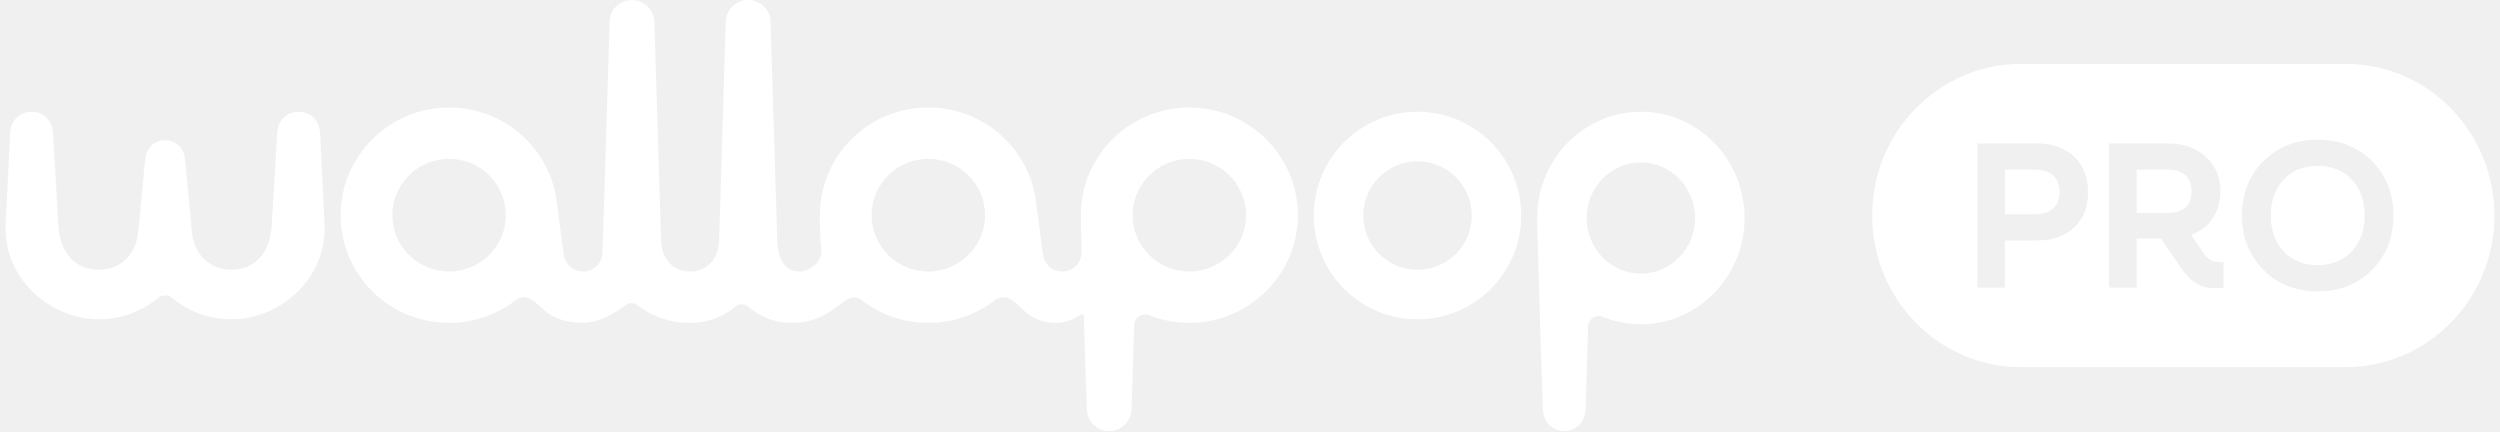
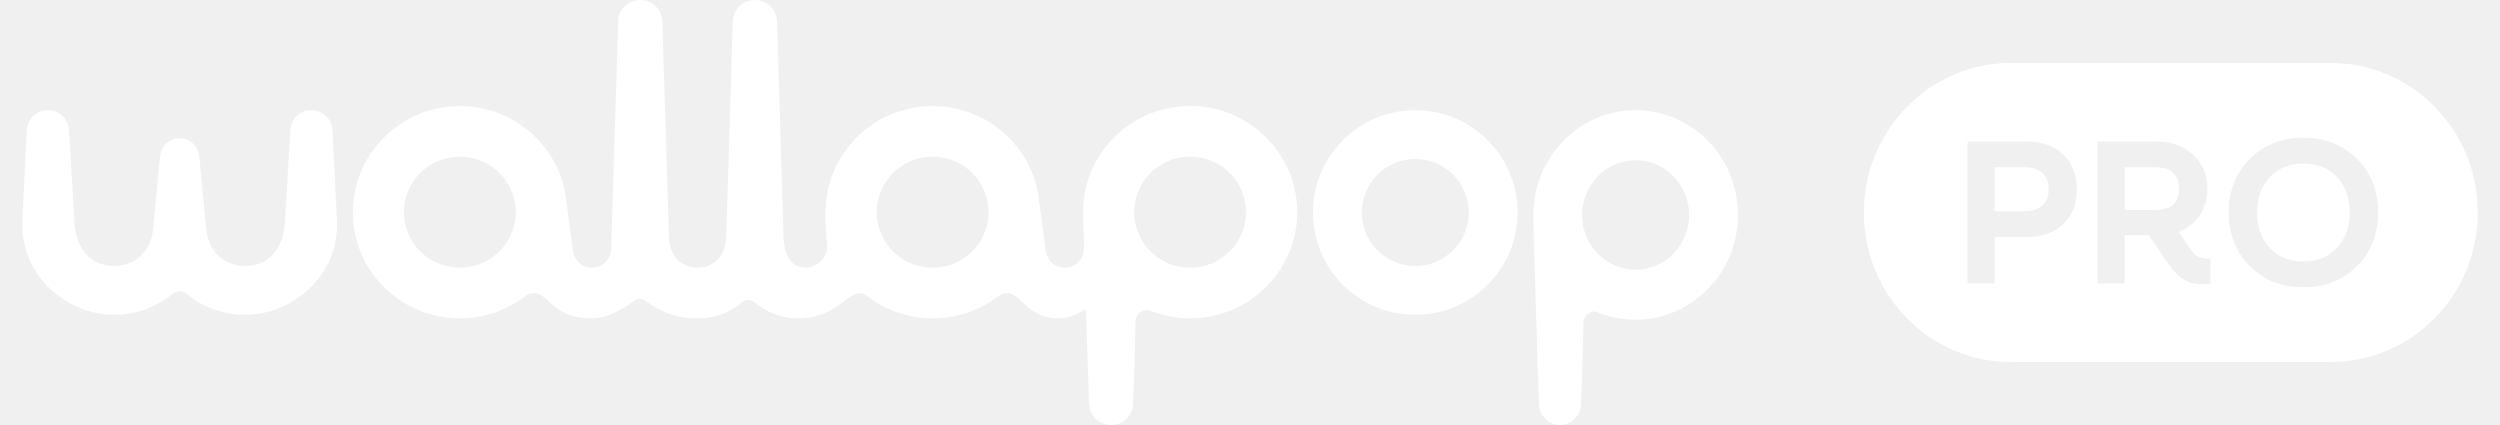
- <svg xmlns="http://www.w3.org/2000/svg" width="174" height="30" fill="none">
-   <path d="M107.381 28.472c.026.871.667 1.528 1.491 1.528.823 0 1.465-.66 1.491-1.528l.17-5.747c.016-.52.529-.871.999-.679a7.047 7.047 0 002.666.525c3.863.004 7.074-3.154 7.22-7.11.154-4.215-3.134-7.683-7.213-7.683-3.987 0-7.218 3.312-7.218 7.397 0 1.226.394 13.297.394 13.297zm6.824-9.43c-2.084 0-3.774-1.732-3.774-3.867 0-2.136 1.69-3.867 3.774-3.867s3.773 1.731 3.773 3.867c0 2.135-1.689 3.867-3.773 3.867zM22.277 9.25c-.047-.94-.743-1.472-1.495-1.472-.757 0-1.432.532-1.487 1.472l-.38 6.448c-.12 2.03-1.295 3.074-2.793 3.074-1.451 0-2.607-.952-2.765-2.661l-.473-5c-.084-.894-.73-1.348-1.36-1.348l-.033.001h-.033c-.631 0-1.276.453-1.36 1.347l-.473 5c-.158 1.709-1.314 2.66-2.766 2.66-1.498 0-2.673-1.041-2.793-3.073l-.38-6.448c-.054-.94-.73-1.472-1.486-1.472-.753 0-1.448.532-1.495 1.472l-.31 6.287c-.199 4.026 3.28 6.685 6.464 6.685a6.49 6.49 0 004.154-1.49.748.748 0 01.956 0 6.49 6.49 0 004.153 1.49c3.185 0 6.665-2.659 6.465-6.685l-.31-6.287zM98.66 7.778A7.22 7.22 0 0091.44 15a7.22 7.22 0 007.218 7.223A7.22 7.22 0 00105.877 15a7.22 7.22 0 00-7.218-7.222zm0 10.998a3.775 3.775 0 010-7.551 3.775 3.775 0 010 7.551zM82.778 7.482c-4.171 0-7.552 3.355-7.552 7.495 0 .306.025 1.281.063 2.576-.028.775-.61 1.342-1.356 1.342-.75 0-1.261-.536-1.352-1.228l-.478-3.633-.004-.033-.003-.029c-.494-3.664-3.656-6.49-7.484-6.49-4.137 0-7.496 3.303-7.55 7.396v-.002s-.037 1.124.108 2.497c.084.789-.771 1.523-1.521 1.523-.871 0-1.508-.674-1.553-2.162l-.468-15.275v-.024C53.607.738 52.954 0 52.07 0c-.897 0-1.533.738-1.555 1.46l-.467 15.274c-.043 1.43-.973 2.162-2.025 2.162-1.063 0-1.97-.732-2.014-2.162l-.467-15.275C45.52.7 44.832 0 43.987 0c-.77 0-1.532.596-1.558 1.46l-.493 16.084c-.023.781-.607 1.352-1.357 1.352s-1.261-.536-1.352-1.228l-.486-3.695v.001c-.492-3.645-3.622-6.46-7.422-6.49-4.179-.033-7.613 3.347-7.613 7.494 0 4.139 3.38 7.494 7.551 7.494a7.555 7.555 0 004.655-1.593.9.9 0 01.548-.185c1.13 0 1.27 1.777 4.119 1.777 1.146 0 2.342-.769 2.966-1.238a.682.682 0 01.838.014c.587.47 1.813 1.225 3.624 1.225 1.577 0 2.617-.655 3.16-1.125a.692.692 0 01.906 0 4.63 4.63 0 003.064 1.125c2.5 0 3.522-1.777 4.267-1.777.234 0 .39.063.569.195a7.556 7.556 0 004.64 1.582 7.556 7.556 0 004.654-1.593.9.9 0 01.549-.185c1.13 0 1.395 1.777 3.692 1.777.707 0 1.212-.266 1.79-.597a.085.085 0 01.129.07c.106 3.298.213 6.507.213 6.507.027.883.698 1.548 1.56 1.548.86 0 1.532-.668 1.56-1.548l.178-5.824a.769.769 0 011.057-.682c.86.338 1.796.526 2.777.526 4.042.005 7.402-3.196 7.554-7.205.159-4.27-3.281-7.784-7.548-7.784zM31.256 18.895c-2.18 0-3.948-1.755-3.948-3.918 0-2.164 1.768-3.919 3.948-3.919 2.18 0 3.948 1.755 3.948 3.919 0 2.163-1.768 3.918-3.948 3.918zm33.355 0c-2.18 0-3.948-1.755-3.948-3.918 0-2.164 1.768-3.919 3.948-3.919 2.18 0 3.948 1.755 3.948 3.919 0 2.163-1.768 3.918-3.948 3.918zm18.166 0c-2.18 0-3.948-1.755-3.948-3.918 0-2.164 1.768-3.919 3.949-3.919 2.18 0 3.947 1.755 3.947 3.919 0 2.163-1.767 3.918-3.947 3.918z" fill="#fff" />
-   <path fill-rule="evenodd" clip-rule="evenodd" d="M130.306 15c0-5.83 4.642-10.555 10.369-10.555h22.568c5.727 0 10.369 4.726 10.369 10.555 0 5.83-4.642 10.555-10.369 10.555h-22.568c-5.727 0-10.369-4.725-10.369-10.555zm34.789 3.783c.993-.996 1.489-2.257 1.489-3.783 0-1.526-.496-2.787-1.489-3.783-.993-.996-2.254-1.495-3.781-1.495-1.528 0-2.788.499-3.781 1.495-.993.996-1.49 2.257-1.49 3.783 0 1.526.497 2.787 1.49 3.783.993.997 2.253 1.495 3.781 1.495 1.527 0 2.788-.498 3.781-1.495zm-20.724-2.96c.639-.607.959-1.426.959-2.456s-.322-1.851-.966-2.464c-.645-.612-1.502-.918-2.571-.918h-4.168v10.03h1.919v-3.28h2.249c1.079 0 1.938-.304 2.578-.911zm-4.827-.91v-3.106h2.063c.563 0 .993.134 1.289.401.296.267.444.654.444 1.16 0 .495-.148.876-.444 1.144-.296.267-.726.4-1.289.4h-2.063zm14.623 5.146c-.496 0-.931-.112-1.303-.335-.373-.224-.745-.608-1.117-1.152l-1.347-1.968h-1.69v3.411h-1.919V9.985h4.125c1.06 0 1.929.308 2.607.926.677.617 1.016 1.421 1.016 2.412 0 .72-.176 1.342-.53 1.867-.353.524-.854.913-1.503 1.166l.873 1.268c.153.224.315.384.487.481.172.098.411.146.716.146a.511.511 0 00.086-.007.518.518 0 01.086-.007v1.778c-.067.02-.15.032-.25.037a7.133 7.133 0 01-.337.007zm-5.457-5.234v-3.018h2.149c.553 0 .971.129 1.253.387.281.257.422.634.422 1.13 0 .495-.141.87-.422 1.122-.282.253-.7.38-1.253.38h-2.149zm15.869.175c0-1.03-.298-1.864-.895-2.5-.597-.637-1.387-.955-2.37-.955-.984 0-1.774.318-2.371.955-.596.636-.895 1.47-.895 2.5s.299 1.864.895 2.5c.597.637 1.387.955 2.371.955.983 0 1.773-.318 2.37-.955.597-.636.895-1.47.895-2.5z" fill="#fff" />
+ <svg xmlns="http://www.w3.org/2000/svg" width="100" height="17" fill="none">
+   <path d="M61.556 16.134c.015.494.379.866.846.866.466 0 .83-.374.845-.866l.097-3.257c.008-.294.3-.493.566-.384.467.191.977.296 1.511.297 2.19.003 4.012-1.787 4.094-4.029.088-2.388-1.777-4.353-4.09-4.353-2.26 0-4.092 1.876-4.092 4.191 0 .695.223 7.535.223 7.535zm3.87-5.344c-1.182 0-2.14-.98-2.14-2.19s.958-2.192 2.14-2.192c1.18 0 2.139.981 2.139 2.191s-.958 2.191-2.14 2.191zM13.302 5.242c-.026-.533-.42-.834-.847-.834-.43 0-.812.301-.843.834l-.216 3.654c-.067 1.15-.734 1.741-1.583 1.741-.823 0-1.479-.54-1.568-1.507l-.268-2.834c-.048-.506-.414-.763-.772-.763h-.037c-.358 0-.724.257-.771.763L6.129 9.13c-.09.968-.745 1.507-1.568 1.507-.85 0-1.516-.59-1.584-1.741l-.215-3.654c-.032-.533-.414-.834-.843-.834-.427 0-.821.301-.848.834L.895 8.805c-.112 2.281 1.86 3.788 3.666 3.788.897 0 1.717-.318 2.355-.845a.425.425 0 01.542 0 3.682 3.682 0 002.355.845c1.806 0 3.778-1.507 3.665-3.788l-.176-3.563zM56.611 4.408a4.092 4.092 0 100 8.184 4.092 4.092 0 000-8.184zm0 6.232a2.14 2.14 0 110-4.28 2.14 2.14 0 010 4.28zM47.606 4.24c-2.365 0-4.282 1.901-4.282 4.247 0 .174.014.726.036 1.46-.016.44-.346.76-.77.76-.424 0-.714-.304-.765-.696l-.271-2.058-.003-.019-.002-.016c-.28-2.077-2.073-3.678-4.243-3.678-2.346 0-4.25 1.871-4.28 4.191l-.001-.001s-.02.636.062 1.415c.047.447-.438.863-.863.863-.494 0-.855-.382-.88-1.225-.01-.285-.266-8.656-.266-8.656V.813C31.066.418 30.696 0 30.195 0a.882.882 0 00-.882.827l-.265 8.656c-.024.81-.551 1.225-1.148 1.225-.602 0-1.117-.415-1.142-1.225L26.493.827C26.48.396 26.091 0 25.612 0c-.437 0-.869.338-.884.827 0 0-.27 8.83-.28 9.115-.013.442-.343.766-.769.766-.425 0-.715-.304-.766-.696l-.276-2.094c-.279-2.065-2.054-3.66-4.208-3.677-2.37-.019-4.317 1.897-4.317 4.247 0 2.345 1.917 4.246 4.282 4.246.996 0 1.912-.337 2.639-.902a.511.511 0 01.311-.106c.64 0 .72 1.008 2.335 1.008.65 0 1.328-.436 1.682-.702a.387.387 0 01.475.008 3.274 3.274 0 002.055.694c.894 0 1.484-.371 1.792-.637a.392.392 0 01.513 0c.307.266.888.637 1.738.637 1.418 0 1.997-1.007 2.419-1.007.133 0 .221.036.323.11.725.562 1.639.897 2.63.897.996 0 1.913-.337 2.64-.902a.511.511 0 01.31-.106c.641 0 .792 1.008 2.094 1.008.401 0 .687-.151 1.015-.338a.048.048 0 01.073.04c.06 1.868.121 3.686.121 3.686.016.5.396.878.884.878.489 0 .87-.38.885-.878l.1-3.3c.01-.3.318-.498.6-.387a4.298 4.298 0 001.575.299c2.292.002 4.197-1.811 4.283-4.083.09-2.42-1.86-4.411-4.28-4.411zm-29.213 6.467a2.23 2.23 0 01-2.238-2.22 2.23 2.23 0 012.238-2.22 2.23 2.23 0 012.239 2.22 2.23 2.23 0 01-2.239 2.22zm18.913 0a2.23 2.23 0 01-2.239-2.22 2.23 2.23 0 012.239-2.22 2.23 2.23 0 012.238 2.22 2.23 2.23 0 01-2.238 2.22zm10.3 0a2.23 2.23 0 01-2.239-2.22 2.23 2.23 0 012.239-2.22 2.23 2.23 0 012.238 2.22 2.23 2.23 0 01-2.238 2.22z" fill="#fff" />
+   <path fill-rule="evenodd" clip-rule="evenodd" d="M74.555 8.5c0-3.303 2.632-5.981 5.879-5.981H93.23c3.247 0 5.88 2.678 5.88 5.981s-2.633 5.981-5.88 5.981H80.434c-3.247 0-5.88-2.678-5.88-5.981zm19.725 2.144c.563-.565.845-1.28.845-2.144 0-.865-.282-1.58-.845-2.144-.563-.564-1.278-.847-2.144-.847-.866 0-1.58.283-2.143.847-.564.565-.845 1.28-.845 2.144 0 .865.281 1.58.845 2.144.563.564 1.277.847 2.143.847.867 0 1.581-.283 2.144-.847zM82.53 8.967c.362-.345.544-.809.544-1.392 0-.584-.183-1.05-.549-1.397-.365-.346-.85-.52-1.457-.52h-2.363v5.684h1.088V9.483h1.275c.612 0 1.099-.172 1.462-.516zm-2.737-.517V6.69h1.17c.319 0 .562.076.73.228.168.151.252.37.252.657 0 .28-.084.497-.252.648-.168.152-.411.227-.73.227h-1.17zm8.291 2.917c-.281 0-.528-.064-.739-.19-.211-.127-.422-.345-.633-.653l-.764-1.115h-.958v1.933h-1.088V5.658h2.339c.6 0 1.093.175 1.478.525.384.35.576.805.576 1.367 0 .407-.1.76-.3 1.057-.2.298-.485.518-.853.661l.496.719a.862.862 0 00.276.273.832.832 0 00.503.074v1.008a.63.63 0 01-.142.02c-.057.003-.12.005-.19.005zM84.99 8.4V6.69h1.218c.314 0 .551.073.71.219.16.146.24.359.24.64 0 .28-.08.493-.24.636-.159.143-.396.215-.71.215H84.99zm8.998.099c0-.584-.17-1.056-.508-1.417-.338-.36-.786-.541-1.344-.541-.557 0-1.005.18-1.344.541-.338.36-.507.833-.507 1.417 0 .584.169 1.056.507 1.417.339.36.787.541 1.344.541.558 0 1.006-.18 1.344-.541.339-.36.508-.833.508-1.417z" fill="#fff" />
</svg>
